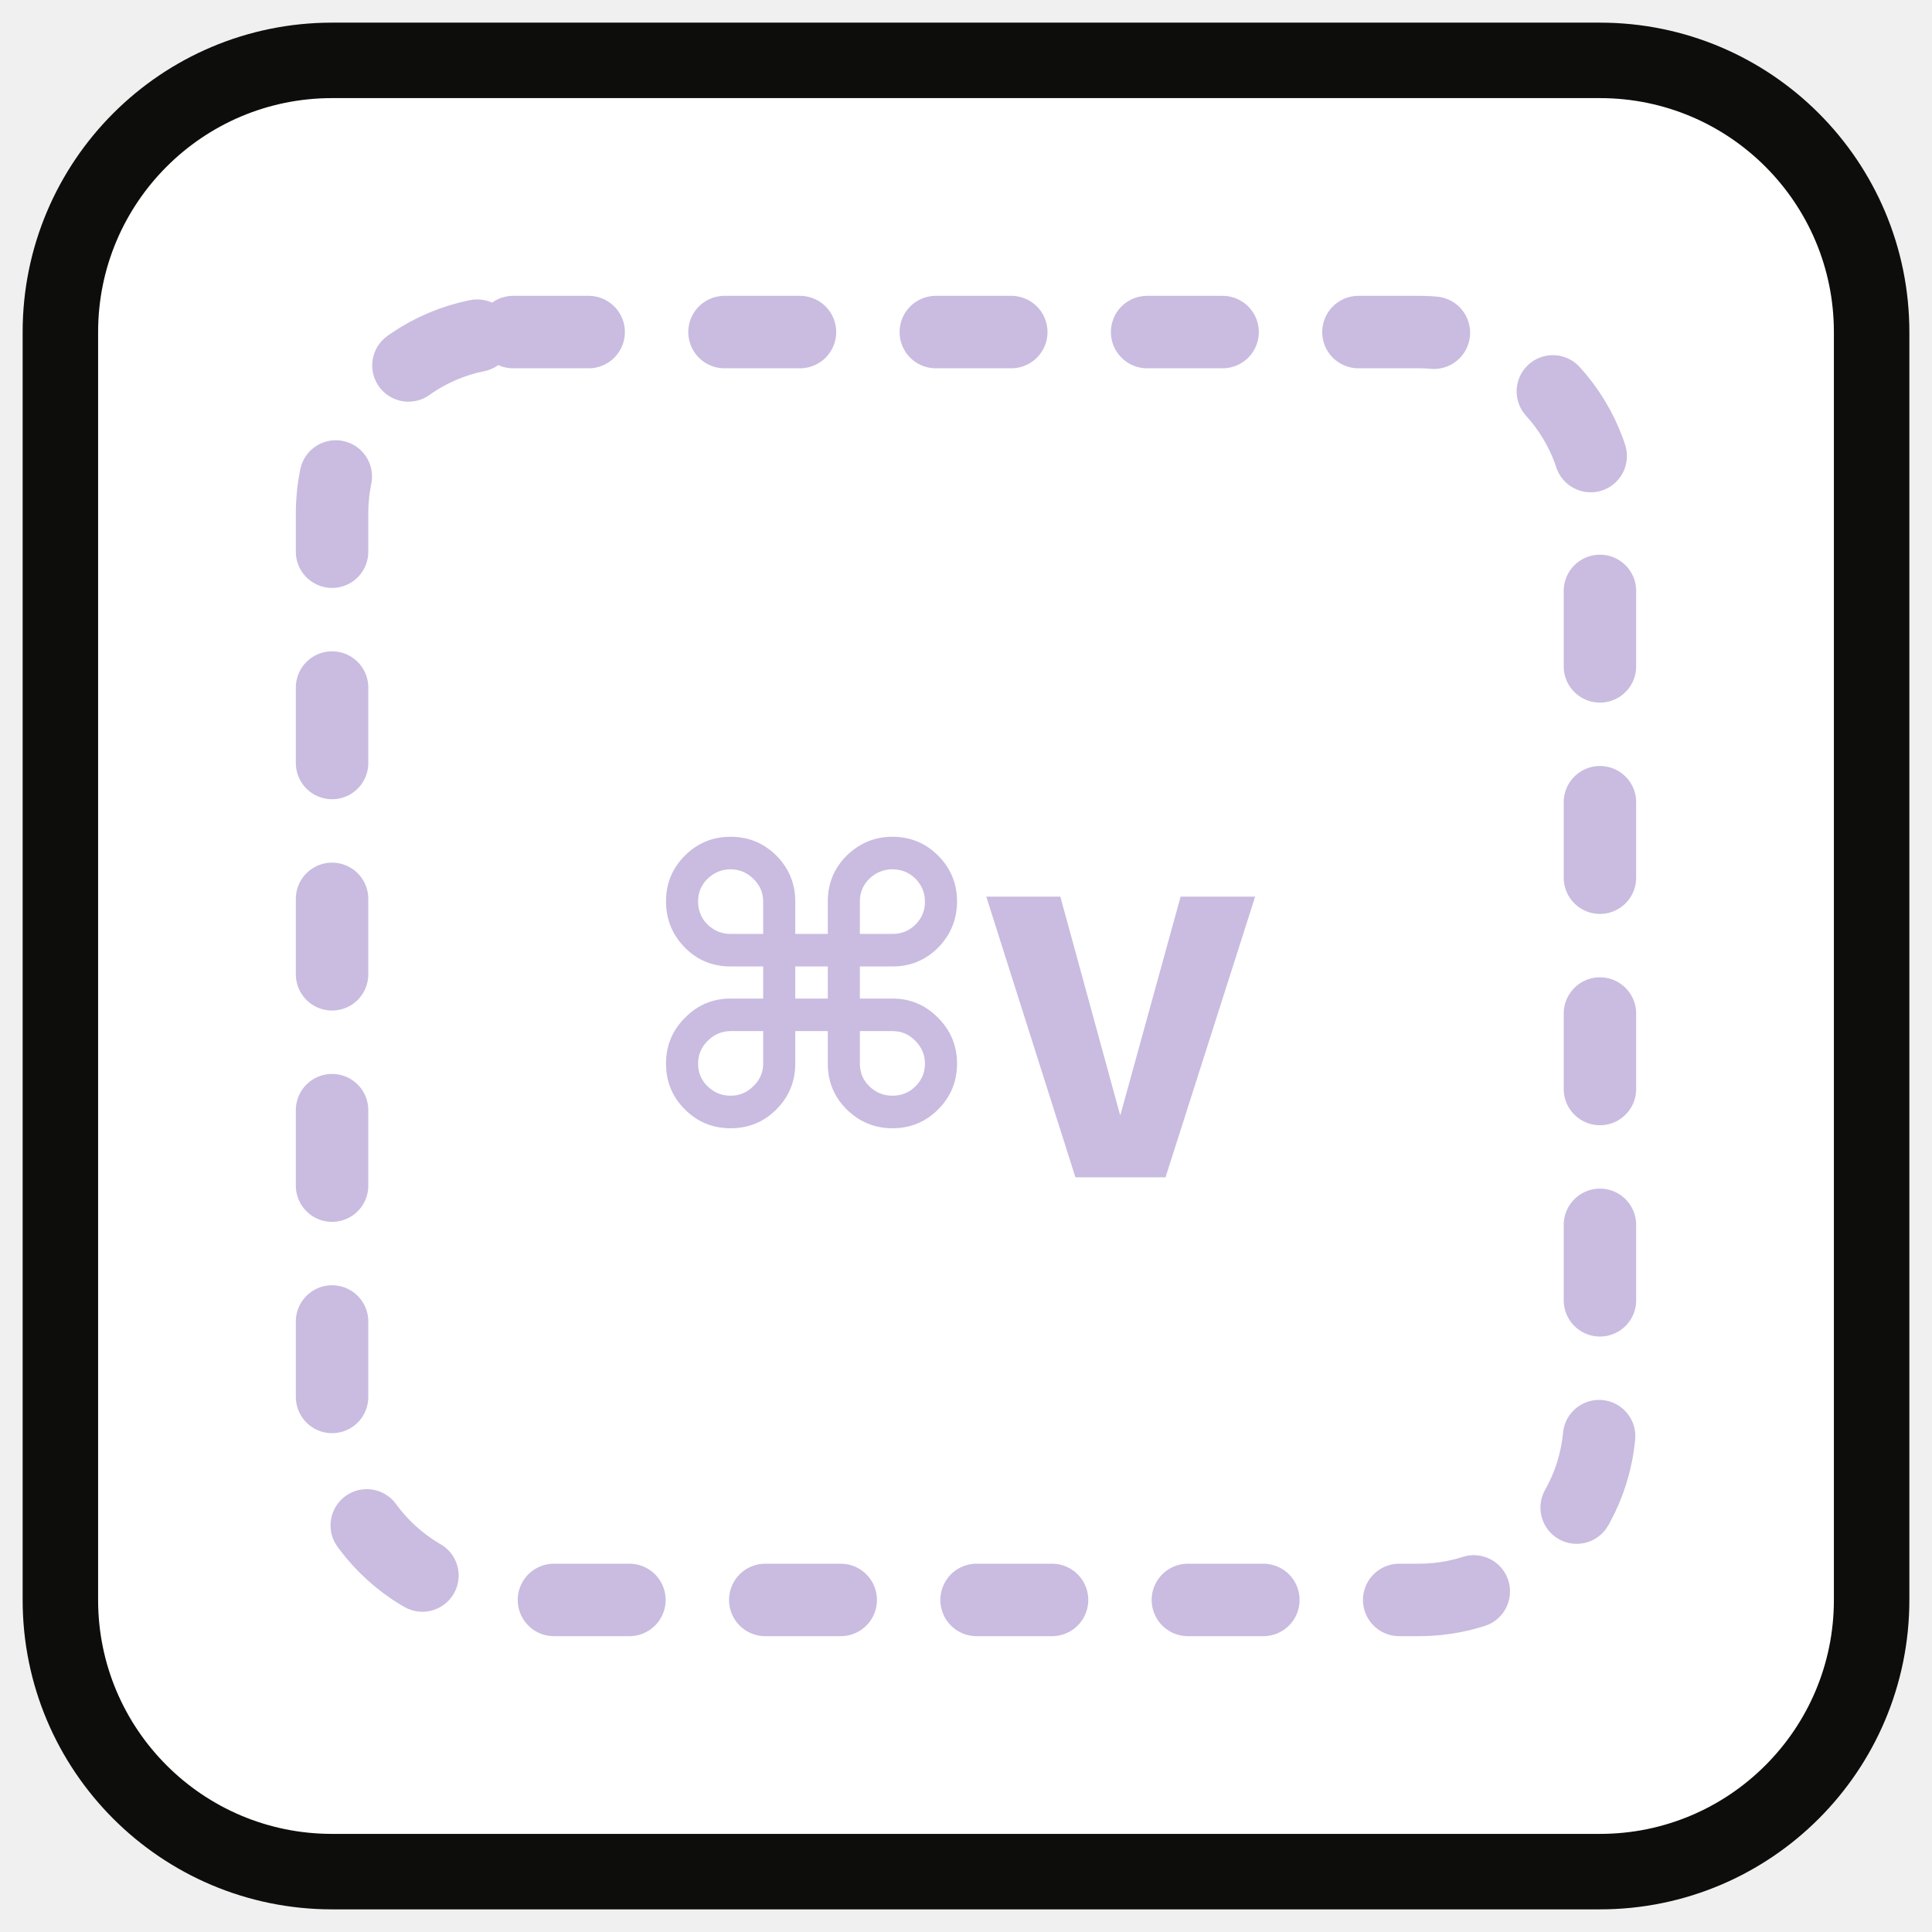
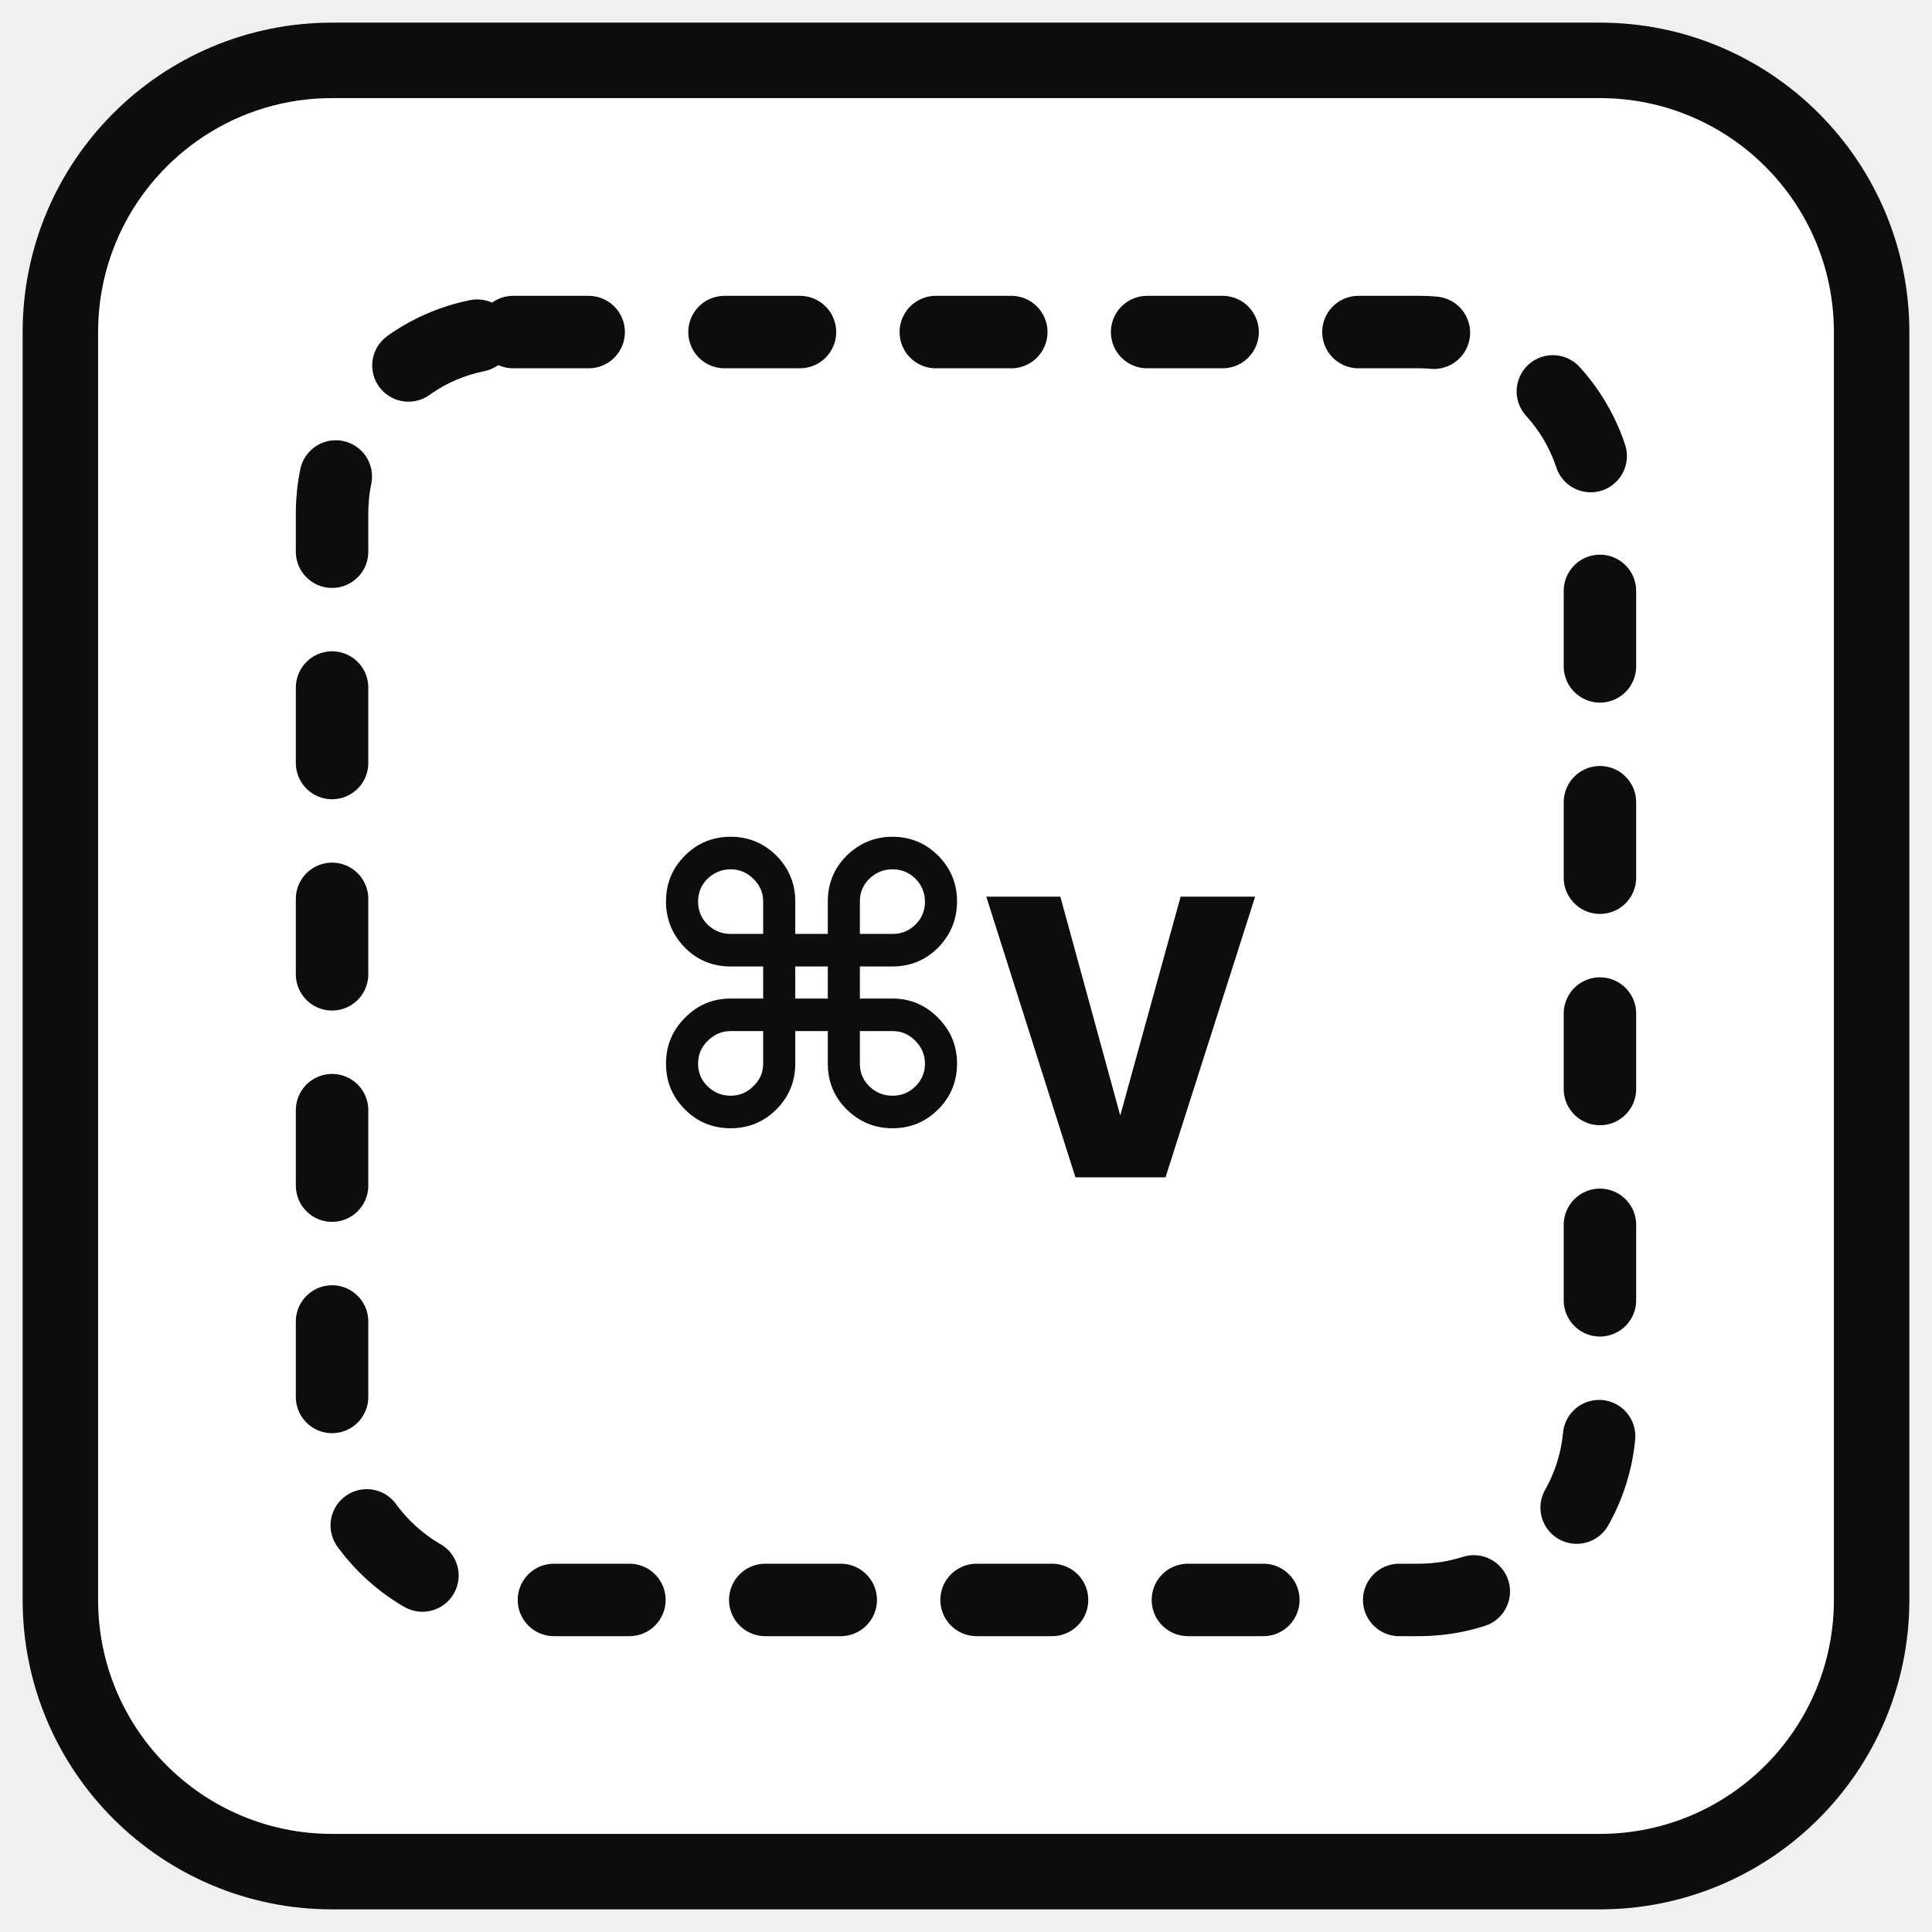
<svg xmlns="http://www.w3.org/2000/svg" viewBox="0 0 64 64" width="64" height="64">
  <rect x="2" y="2" width="60" height="60" rx="9" fill="#ffffff" stroke="#0d0d0c" stroke-width="2.5" />
-   <rect x="11" y="11" width="42" height="42" rx="6" fill="none" stroke="#c9bce0" stroke-width="2.4" stroke-dasharray="2.5 4.5" stroke-linecap="round" />
-   <text x="32" y="39" text-anchor="middle" font-family="ui-monospace, SFMono-Regular, Menlo, monospace" font-weight="600" font-size="17" fill="#c9bce0">⌘v</text>
+   <rect x="11" y="11" width="42" height="42" rx="6" fill="none" stroke="#0d0d0c" stroke-width="2.4" stroke-dasharray="2.5 4.5" stroke-linecap="round" />
+   <text x="32" y="39" text-anchor="middle" font-family="ui-monospace, SFMono-Regular, Menlo, monospace" font-weight="600" font-size="17" fill="#0d0d0c">⌘v</text>
</svg>
